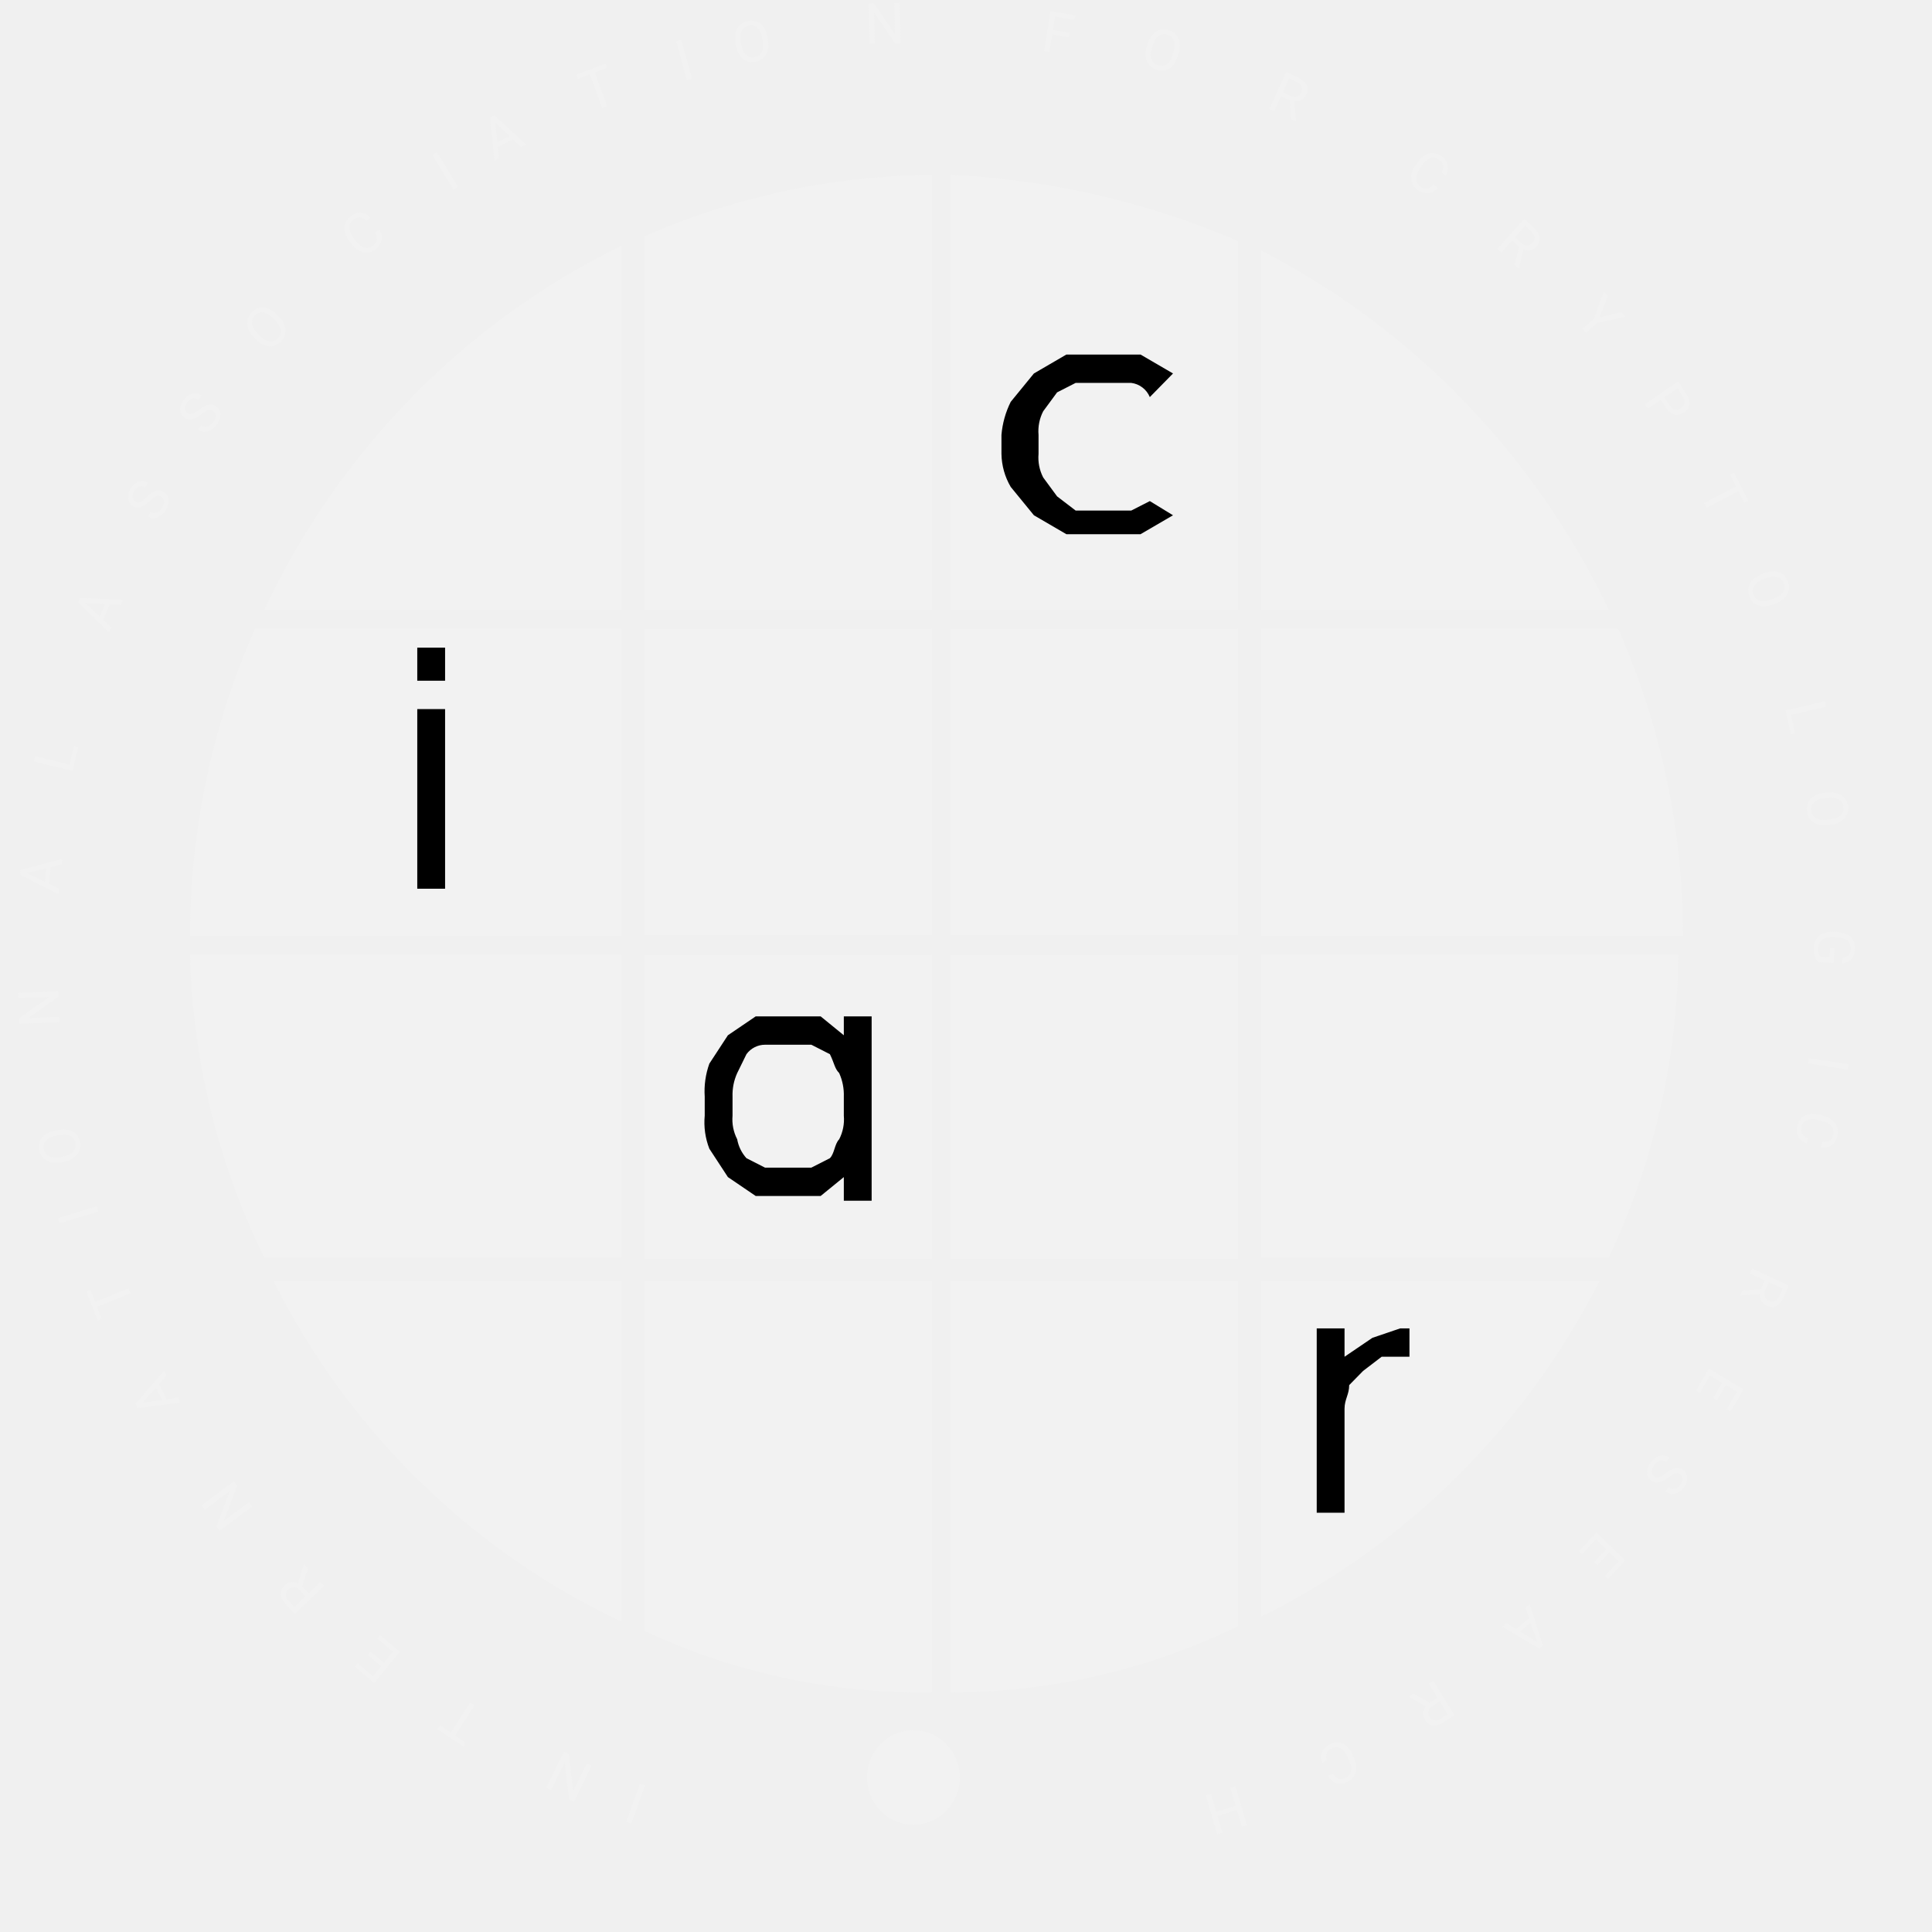
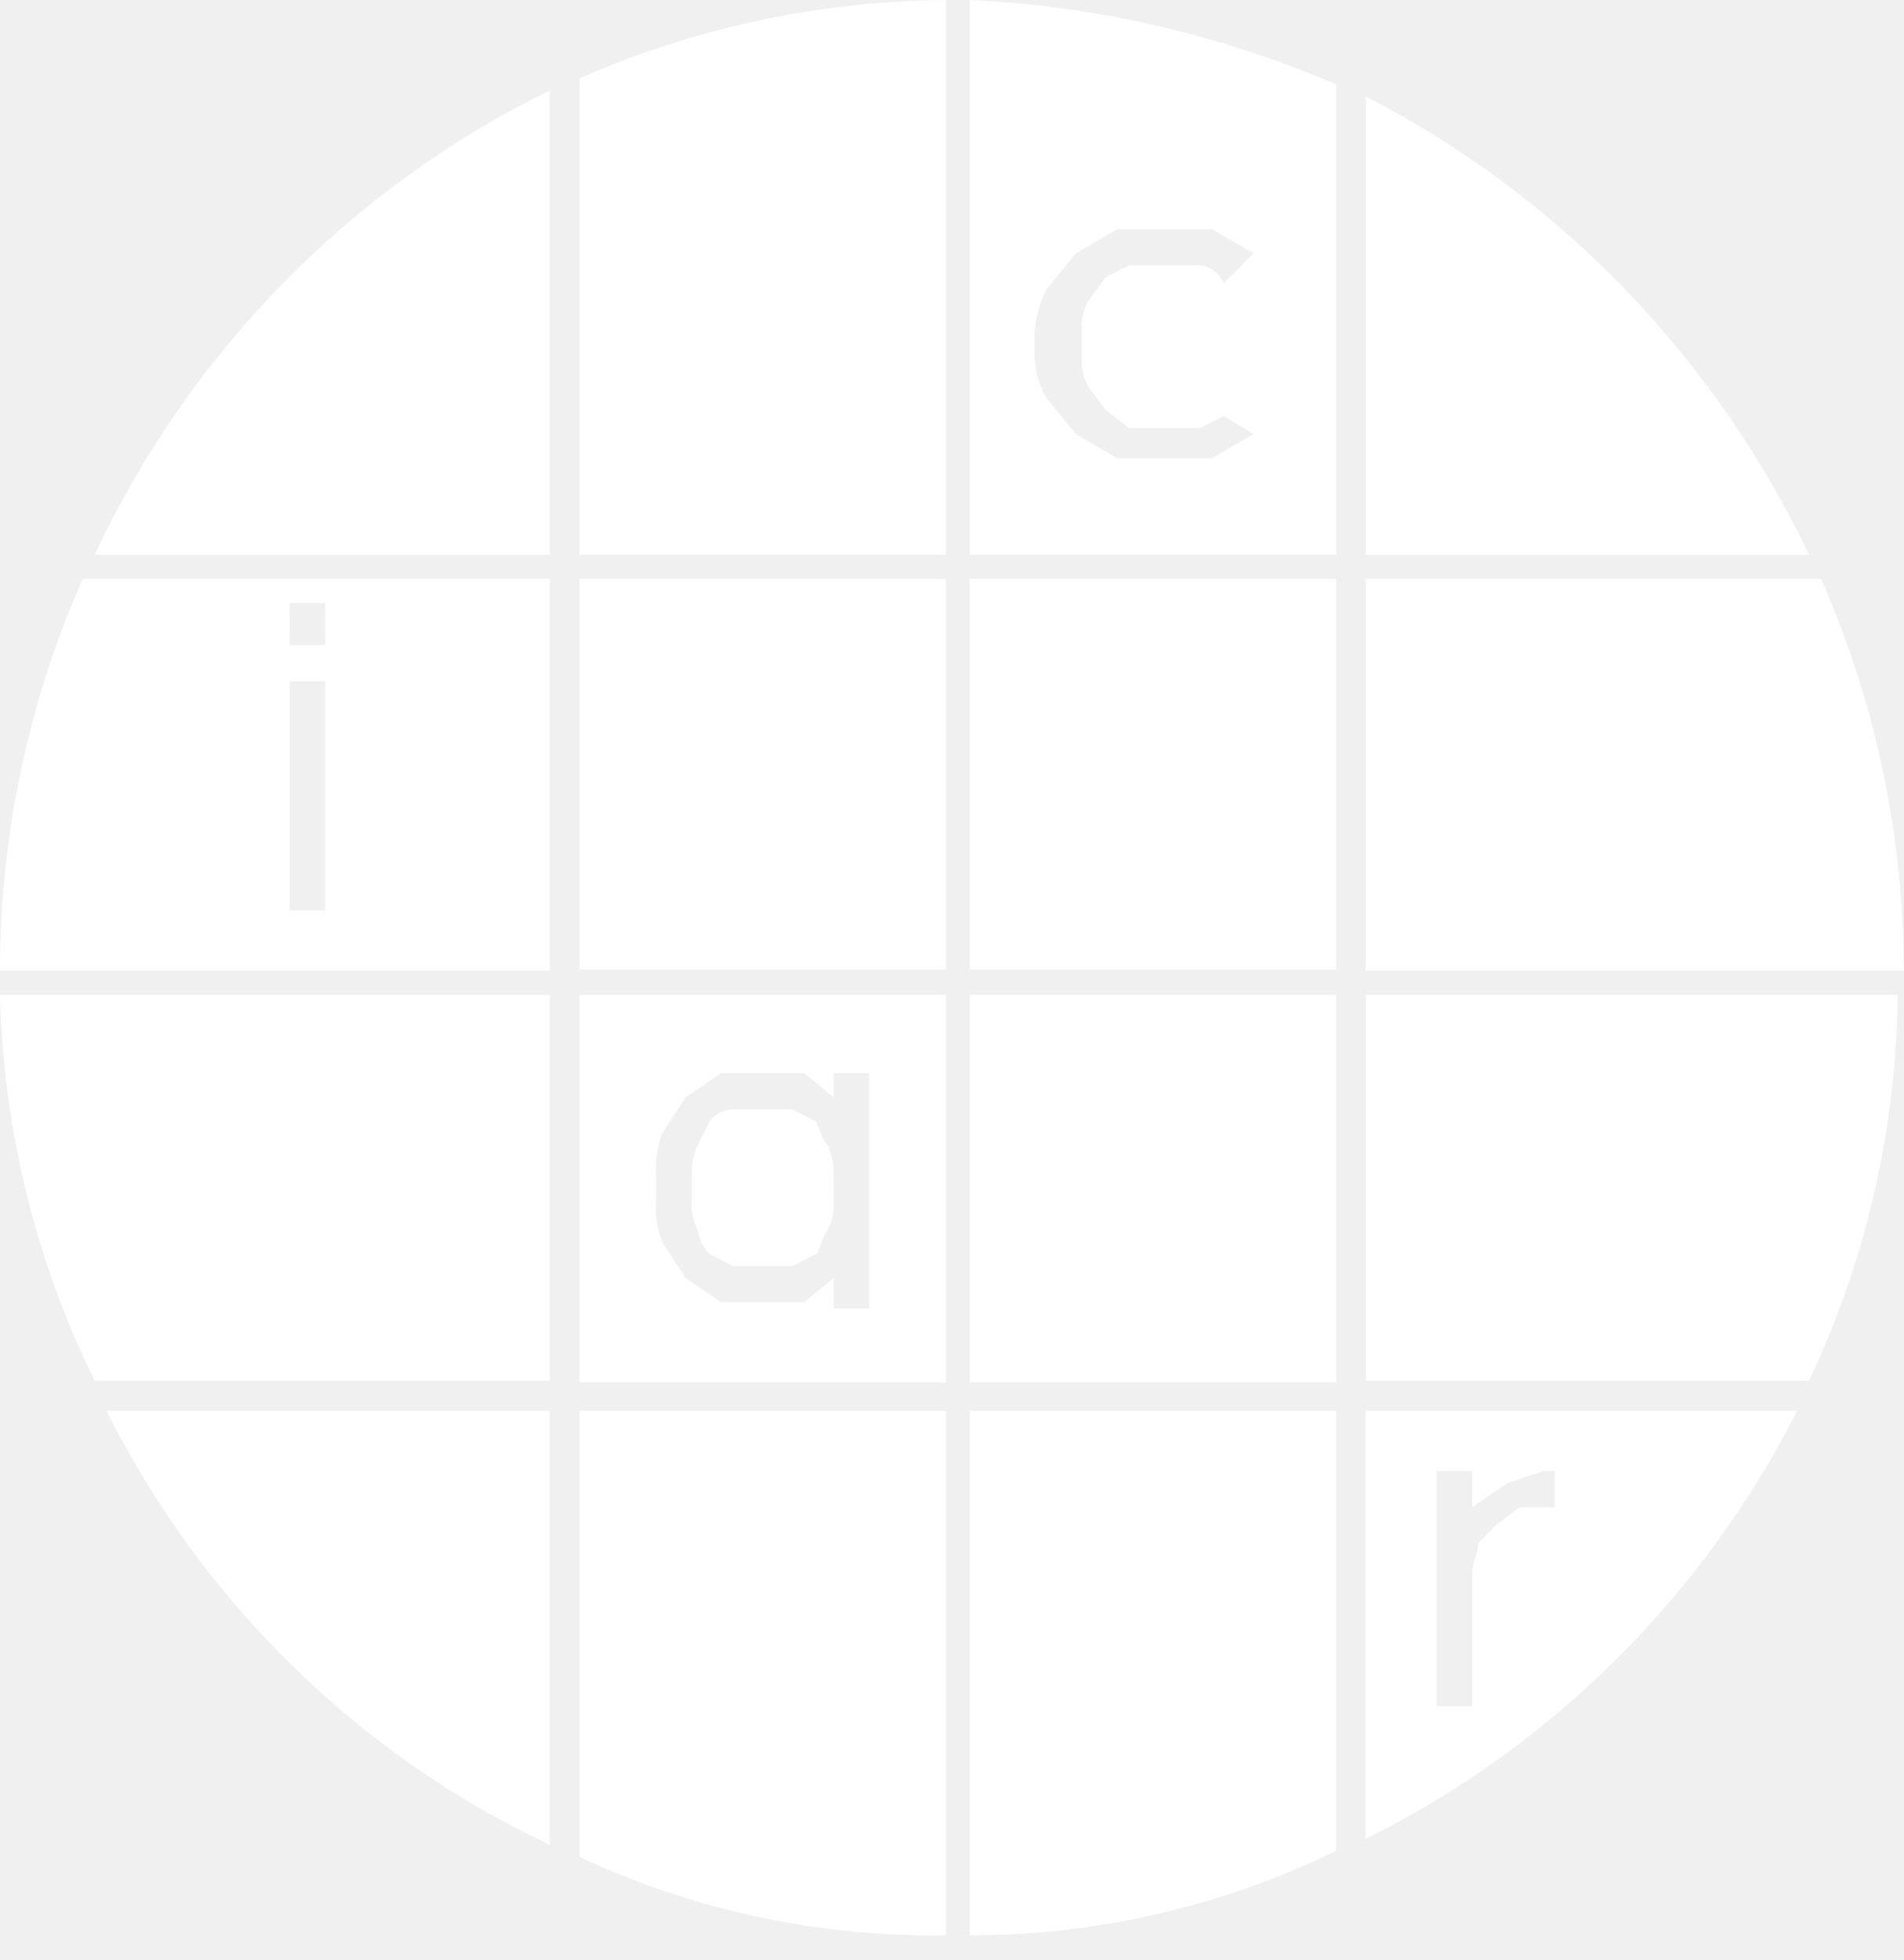
- <svg xmlns="http://www.w3.org/2000/svg" width="88" height="88" viewBox="0 0 88 88" fill="none">
-   <g clip-path="url(#clip0_3731_857)">
-     <path d="M29.15 81.249L29.377 81.334L28.753 83.061L28.526 82.976L29.15 81.249Z" fill="#F2F2F2" />
-     <path d="M25.69 79.782L25.907 79.893L26.107 81.584L26.731 80.314L26.948 80.424L26.138 82.073L25.921 81.962L25.722 80.264L25.095 81.541L24.881 81.431L25.69 79.782Z" fill="#F2F2F2" />
-     <path d="M20.037 78.594L20.528 78.923L21.415 77.546L21.615 77.68L20.728 79.057L21.217 79.385L21.109 79.552L19.929 78.762L20.037 78.594Z" fill="#F2F2F2" />
-     <path d="M16.876 75.222L17.484 75.738L17.896 75.233L17.19 74.634L17.315 74.48L18.206 75.236L17.044 76.661L16.163 75.914L16.289 75.759L16.985 76.35L17.359 75.891L16.751 75.376L16.876 75.222Z" fill="#F2F2F2" />
-     <path d="M13.76 72.257L14.055 72.575L14.592 72.057L14.758 72.236L13.43 73.517L13.014 73.069C12.873 72.916 12.799 72.766 12.791 72.619C12.783 72.471 12.844 72.334 12.974 72.209C13.056 72.129 13.15 72.082 13.254 72.069C13.357 72.055 13.462 72.074 13.567 72.126L13.837 71.264L13.848 71.254L14.025 71.445L13.76 72.257ZM13.911 72.713L13.657 72.439C13.575 72.35 13.487 72.302 13.394 72.293C13.3 72.284 13.216 72.315 13.14 72.388C13.058 72.467 13.018 72.553 13.021 72.645C13.023 72.737 13.068 72.83 13.154 72.925L13.408 73.198L13.911 72.713Z" fill="#F2F2F2" />
-     <path d="M10.658 67.472L10.8 67.67L10.2 69.27L11.339 68.424L11.481 68.623L10.003 69.721L9.861 69.522L10.465 67.916L9.321 68.766L9.18 68.569L10.658 67.472Z" fill="#F2F2F2" />
-     <path d="M7.241 63.049L7.597 63.736L8.102 63.662L8.217 63.886L6.265 64.135L6.167 63.946L7.469 62.441L7.584 62.663L7.241 63.049ZM7.386 63.766L7.097 63.208L6.481 63.898L7.386 63.766Z" fill="#F2F2F2" />
-     <path d="M4.12 58.747L4.333 59.297L5.852 58.684L5.939 58.909L4.421 59.522L4.634 60.071L4.449 60.146L3.935 58.822L4.12 58.747Z" fill="#F2F2F2" />
-     <path d="M4.412 54.948L4.48 55.18L2.722 55.714L2.654 55.482L4.412 54.948Z" fill="#F2F2F2" />
-     <path d="M2.643 51.465C2.819 51.431 2.979 51.431 3.123 51.466C3.265 51.5 3.381 51.566 3.47 51.661C3.56 51.758 3.618 51.878 3.644 52.024C3.671 52.166 3.659 52.299 3.61 52.422C3.56 52.546 3.476 52.65 3.358 52.736C3.24 52.821 3.095 52.881 2.925 52.915L2.795 52.94C2.622 52.973 2.463 52.972 2.319 52.937C2.175 52.902 2.058 52.836 1.967 52.739C1.876 52.642 1.817 52.522 1.791 52.38C1.764 52.235 1.776 52.101 1.826 51.978C1.875 51.854 1.961 51.749 2.083 51.664C2.204 51.58 2.353 51.52 2.529 51.487L2.643 51.465ZM2.57 51.724C2.356 51.765 2.2 51.839 2.101 51.947C2.002 52.055 1.967 52.186 1.995 52.341C2.023 52.492 2.102 52.599 2.233 52.664C2.363 52.729 2.53 52.743 2.733 52.706L2.866 52.681C3.073 52.642 3.228 52.567 3.332 52.457C3.434 52.347 3.471 52.215 3.442 52.062C3.414 51.908 3.337 51.8 3.21 51.737C3.082 51.674 2.913 51.661 2.704 51.699L2.57 51.724Z" fill="#F2F2F2" />
-     <path d="M2.653 45.148L2.662 45.391L1.283 46.374L2.698 46.316L2.708 46.56L0.871 46.635L0.862 46.391L2.247 45.406L0.825 45.464L0.816 45.223L2.653 45.148Z" fill="#F2F2F2" />
-     <path d="M2.312 39.495L2.233 40.26L2.692 40.483L2.666 40.732L0.912 39.838L0.933 39.627L2.832 39.124L2.807 39.371L2.312 39.495ZM2.042 40.166L2.106 39.545L1.22 39.765L2.042 40.166Z" fill="#F2F2F2" />
-     <path d="M3.175 34.83L3.372 33.984L3.564 34.031L3.312 35.113L1.532 34.682L1.587 34.446L3.175 34.83Z" fill="#F2F2F2" />
-     <path d="M4.995 27.524L4.698 28.234L5.071 28.584L4.974 28.815L3.561 27.435L3.642 27.24L5.598 27.324L5.502 27.553L4.995 27.524ZM4.543 28.087L4.784 27.511L3.876 27.457L4.543 28.087Z" fill="#F2F2F2" />
-     <path d="M6.819 22.82C6.665 22.969 6.528 23.063 6.407 23.101C6.286 23.138 6.17 23.124 6.061 23.059C5.937 22.986 5.863 22.875 5.84 22.728C5.816 22.579 5.849 22.425 5.94 22.265C6.002 22.156 6.079 22.072 6.169 22.011C6.259 21.95 6.355 21.918 6.455 21.915C6.555 21.912 6.649 21.936 6.736 21.987L6.616 22.198C6.521 22.141 6.429 22.128 6.34 22.157C6.251 22.185 6.174 22.255 6.111 22.366C6.052 22.47 6.029 22.564 6.041 22.649C6.053 22.733 6.099 22.798 6.178 22.846C6.243 22.884 6.312 22.889 6.388 22.86C6.464 22.831 6.557 22.762 6.669 22.652C6.781 22.541 6.88 22.462 6.967 22.415C7.054 22.366 7.137 22.341 7.216 22.34C7.296 22.339 7.376 22.362 7.456 22.41C7.583 22.485 7.657 22.596 7.677 22.742C7.696 22.887 7.657 23.044 7.562 23.212C7.499 23.321 7.421 23.41 7.326 23.481C7.23 23.55 7.132 23.59 7.03 23.599C6.929 23.607 6.833 23.584 6.742 23.53L6.862 23.319C6.957 23.376 7.052 23.385 7.148 23.347C7.243 23.308 7.324 23.23 7.392 23.111C7.455 23.001 7.481 22.903 7.47 22.818C7.459 22.732 7.415 22.667 7.338 22.621C7.261 22.576 7.186 22.568 7.113 22.597C7.04 22.627 6.941 22.701 6.819 22.82Z" fill="#F2F2F2" />
-     <path d="M9.179 18.864C9.009 18.996 8.861 19.074 8.736 19.099C8.611 19.122 8.497 19.095 8.395 19.018C8.28 18.93 8.219 18.812 8.212 18.662C8.204 18.511 8.255 18.36 8.364 18.211C8.438 18.109 8.524 18.033 8.621 17.983C8.718 17.932 8.817 17.91 8.917 17.919C9.017 17.926 9.108 17.961 9.189 18.022L9.046 18.219C8.957 18.152 8.867 18.128 8.775 18.147C8.683 18.166 8.599 18.227 8.523 18.331C8.452 18.427 8.419 18.519 8.421 18.605C8.424 18.691 8.462 18.761 8.537 18.818C8.596 18.863 8.665 18.876 8.744 18.856C8.823 18.835 8.924 18.777 9.048 18.679C9.172 18.582 9.28 18.514 9.372 18.476C9.464 18.437 9.55 18.421 9.629 18.43C9.709 18.437 9.786 18.469 9.86 18.526C9.979 18.616 10.04 18.735 10.043 18.883C10.046 19.03 9.99 19.183 9.876 19.34C9.802 19.442 9.713 19.523 9.611 19.582C9.507 19.641 9.405 19.669 9.302 19.667C9.201 19.663 9.107 19.63 9.022 19.565L9.166 19.368C9.254 19.435 9.348 19.455 9.448 19.428C9.547 19.401 9.637 19.331 9.718 19.22C9.793 19.117 9.83 19.022 9.829 18.935C9.827 18.849 9.791 18.778 9.719 18.724C9.647 18.67 9.573 18.653 9.497 18.675C9.421 18.696 9.314 18.759 9.179 18.864Z" fill="#F2F2F2" />
-     <path d="M12.683 14.397C12.811 14.524 12.902 14.656 12.956 14.795C13.009 14.933 13.022 15.067 12.996 15.197C12.969 15.327 12.905 15.446 12.803 15.553C12.703 15.658 12.589 15.725 12.462 15.757C12.334 15.787 12.202 15.779 12.066 15.732C11.93 15.683 11.799 15.598 11.675 15.478L11.581 15.384C11.456 15.26 11.366 15.128 11.312 14.988C11.259 14.848 11.245 14.713 11.271 14.582C11.298 14.449 11.361 14.33 11.461 14.226C11.562 14.119 11.677 14.051 11.805 14.02C11.933 13.988 12.066 13.998 12.204 14.05C12.341 14.101 12.474 14.189 12.601 14.315L12.683 14.397ZM12.433 14.488C12.278 14.334 12.129 14.248 11.986 14.23C11.843 14.211 11.717 14.258 11.609 14.372C11.503 14.483 11.461 14.612 11.483 14.758C11.505 14.903 11.589 15.049 11.734 15.197L11.83 15.292C11.98 15.44 12.128 15.525 12.275 15.547C12.422 15.567 12.549 15.521 12.657 15.408C12.765 15.295 12.808 15.167 12.787 15.025C12.764 14.883 12.679 14.735 12.53 14.584L12.433 14.488Z" fill="#F2F2F2" />
-     <path d="M17.278 10.446C17.377 10.615 17.411 10.778 17.38 10.938C17.349 11.095 17.255 11.236 17.098 11.36C16.928 11.494 16.744 11.539 16.548 11.497C16.352 11.453 16.175 11.328 16.018 11.12L15.912 10.98C15.809 10.844 15.742 10.706 15.711 10.565C15.681 10.424 15.69 10.292 15.736 10.168C15.781 10.043 15.862 9.936 15.977 9.845C16.131 9.724 16.286 9.671 16.444 9.685C16.602 9.699 16.747 9.777 16.878 9.918L16.687 10.068C16.582 9.965 16.482 9.909 16.387 9.9C16.293 9.891 16.197 9.925 16.098 10.003C15.976 10.099 15.915 10.22 15.915 10.365C15.915 10.51 15.979 10.666 16.106 10.835L16.213 10.976C16.334 11.135 16.462 11.235 16.598 11.277C16.734 11.32 16.861 11.295 16.979 11.202C17.084 11.119 17.147 11.031 17.166 10.939C17.186 10.846 17.16 10.731 17.087 10.596L17.278 10.446Z" fill="#F2F2F2" />
-     <path d="M20.862 8.504L20.657 8.634L19.697 7.064L19.902 6.934L20.862 8.504Z" fill="#F2F2F2" />
-     <path d="M23.363 6.344L22.679 6.695L22.737 7.204L22.515 7.318L22.326 5.35L22.515 5.253L23.953 6.58L23.732 6.694L23.363 6.344ZM22.655 6.483L23.211 6.198L22.553 5.57L22.655 6.483Z" fill="#F2F2F2" />
-     <path d="M27.642 3.089L27.09 3.299L27.654 4.836L27.429 4.922L26.865 3.385L26.315 3.595L26.246 3.407L27.573 2.901L27.642 3.089Z" fill="#F2F2F2" />
-     <path d="M31.517 3.584L31.285 3.65L30.799 1.878L31.032 1.812L31.517 3.584Z" fill="#F2F2F2" />
-     <path d="M34.979 1.816C35.008 1.993 35.004 2.154 34.967 2.297C34.929 2.439 34.861 2.554 34.763 2.643C34.665 2.732 34.544 2.788 34.398 2.814C34.255 2.838 34.123 2.825 34.001 2.774C33.879 2.723 33.777 2.638 33.694 2.519C33.612 2.399 33.556 2.254 33.526 2.083L33.504 1.952C33.475 1.778 33.48 1.619 33.518 1.475C33.557 1.331 33.625 1.214 33.724 1.125C33.823 1.034 33.944 0.977 34.086 0.952C34.231 0.927 34.365 0.94 34.487 0.992C34.609 1.042 34.712 1.129 34.794 1.253C34.875 1.375 34.931 1.525 34.96 1.701L34.979 1.816ZM34.722 1.74C34.687 1.525 34.616 1.368 34.511 1.268C34.406 1.168 34.275 1.131 34.12 1.157C33.969 1.183 33.86 1.262 33.792 1.392C33.725 1.521 33.707 1.688 33.739 1.893L33.761 2.026C33.795 2.234 33.866 2.391 33.973 2.495C34.08 2.599 34.211 2.637 34.364 2.611C34.518 2.584 34.628 2.508 34.694 2.381C34.76 2.253 34.777 2.085 34.744 1.874L34.722 1.74Z" fill="#F2F2F2" />
-     <path d="M41.011 1.969L40.768 1.974L39.816 0.576L39.843 1.992L39.6 1.996L39.565 0.16L39.809 0.155L40.763 1.559L40.736 0.137L40.977 0.132L41.011 1.969Z" fill="#F2F2F2" />
-     <path d="M48.686 1.694L47.926 1.566L47.796 2.366L47.557 2.326L47.851 0.513L48.973 0.702L48.941 0.899L48.058 0.75L47.957 1.37L48.717 1.498L48.686 1.694Z" fill="#F2F2F2" />
-     <path d="M53.647 2.552C53.595 2.725 53.521 2.866 53.425 2.977C53.329 3.087 53.217 3.16 53.091 3.194C52.965 3.229 52.831 3.224 52.69 3.18C52.551 3.137 52.439 3.065 52.353 2.964C52.266 2.862 52.212 2.739 52.191 2.595C52.17 2.45 52.184 2.295 52.232 2.128L52.27 2.001C52.321 1.832 52.395 1.692 52.492 1.581C52.59 1.469 52.702 1.396 52.83 1.361C52.958 1.325 53.091 1.328 53.229 1.372C53.37 1.415 53.483 1.488 53.569 1.59C53.657 1.691 53.71 1.816 53.729 1.963C53.748 2.11 53.732 2.27 53.68 2.441L53.647 2.552ZM53.451 2.367C53.514 2.158 53.52 1.985 53.47 1.848C53.42 1.71 53.32 1.618 53.169 1.571C53.023 1.525 52.891 1.545 52.773 1.631C52.657 1.716 52.567 1.858 52.505 2.055L52.467 2.184C52.406 2.387 52.401 2.559 52.45 2.701C52.501 2.843 52.6 2.937 52.749 2.983C52.898 3.03 53.03 3.011 53.145 2.928C53.259 2.844 53.348 2.701 53.412 2.498L53.451 2.367Z" fill="#F2F2F2" />
-     <path d="M58.742 4.568L58.35 4.384L58.043 5.062L57.822 4.958L58.581 3.281L59.133 3.541C59.321 3.629 59.445 3.74 59.507 3.873C59.57 4.007 59.564 4.156 59.489 4.32C59.442 4.425 59.373 4.502 59.281 4.553C59.19 4.605 59.086 4.626 58.969 4.618L59.038 5.514L59.032 5.527L58.796 5.417L58.742 4.568ZM58.432 4.203L58.77 4.362C58.879 4.413 58.978 4.425 59.068 4.399C59.158 4.372 59.225 4.312 59.268 4.216C59.315 4.113 59.32 4.019 59.284 3.934C59.248 3.85 59.172 3.781 59.056 3.725L58.72 3.567L58.432 4.203Z" fill="#F2F2F2" />
-     <path d="M65.488 8.556C65.36 8.704 65.217 8.786 65.059 8.803C64.902 8.821 64.742 8.772 64.578 8.656C64.402 8.531 64.303 8.366 64.284 8.162C64.265 7.958 64.329 7.749 64.476 7.534L64.576 7.388C64.671 7.247 64.781 7.141 64.903 7.069C65.026 6.997 65.152 6.965 65.282 6.973C65.412 6.98 65.538 7.026 65.658 7.111C65.817 7.224 65.913 7.359 65.948 7.517C65.983 7.675 65.954 7.839 65.861 8.009L65.663 7.868C65.728 7.735 65.75 7.621 65.73 7.526C65.71 7.432 65.648 7.348 65.546 7.276C65.419 7.186 65.288 7.163 65.152 7.207C65.016 7.25 64.889 7.359 64.77 7.534L64.67 7.68C64.558 7.845 64.503 8 64.504 8.145C64.506 8.29 64.568 8.406 64.69 8.493C64.799 8.57 64.9 8.605 64.993 8.596C65.086 8.587 65.185 8.527 65.29 8.416L65.488 8.556Z" fill="#F2F2F2" />
-     <path d="M69.191 11.245L68.874 10.953L68.381 11.508L68.202 11.342L69.422 9.97L69.869 10.383C70.021 10.523 70.106 10.666 70.125 10.812C70.145 10.958 70.095 11.099 69.975 11.233C69.899 11.319 69.81 11.372 69.708 11.393C69.606 11.415 69.501 11.404 69.392 11.361L69.191 12.236L69.181 12.248L68.99 12.071L69.191 11.245ZM69.006 10.805L69.279 11.057C69.368 11.139 69.458 11.18 69.552 11.182C69.645 11.184 69.727 11.146 69.796 11.068C69.872 10.983 69.905 10.895 69.895 10.803C69.886 10.713 69.835 10.623 69.741 10.536L69.469 10.284L69.006 10.805Z" fill="#F2F2F2" />
-     <path d="M72.852 14.46L73.854 14.215L74.032 14.425L72.758 14.704L72.245 15.158L72.088 14.973L72.602 14.52L73.055 13.275L73.235 13.486L72.852 14.46Z" fill="#F2F2F2" />
-     <path d="M75.647 18.208L75.054 18.616L74.921 18.414L76.434 17.373L76.808 17.938C76.919 18.105 76.963 18.266 76.942 18.419C76.92 18.572 76.84 18.697 76.701 18.793C76.553 18.894 76.409 18.925 76.268 18.886C76.128 18.848 76 18.742 75.886 18.569L75.647 18.208ZM75.81 18.096L76.05 18.459C76.122 18.567 76.201 18.633 76.289 18.656C76.378 18.679 76.47 18.657 76.565 18.592C76.655 18.53 76.708 18.452 76.724 18.357C76.74 18.262 76.716 18.164 76.651 18.062L76.404 17.688L75.81 18.096Z" fill="#F2F2F2" />
-     <path d="M79.451 22.896L79.184 22.368L77.733 23.133L77.623 22.918L79.075 22.153L78.808 21.626L78.985 21.533L79.628 22.802L79.451 22.896Z" fill="#F2F2F2" />
-     <path d="M80.756 27.535C80.588 27.598 80.43 27.625 80.284 27.615C80.138 27.605 80.013 27.56 79.909 27.481C79.805 27.401 79.728 27.292 79.678 27.152C79.629 27.016 79.619 26.883 79.647 26.753C79.676 26.623 79.741 26.506 79.843 26.401C79.946 26.297 80.078 26.213 80.24 26.151L80.364 26.105C80.529 26.042 80.685 26.017 80.833 26.027C80.981 26.037 81.107 26.082 81.212 26.162C81.318 26.243 81.395 26.351 81.445 26.487C81.495 26.626 81.505 26.76 81.476 26.89C81.448 27.021 81.381 27.139 81.275 27.243C81.169 27.348 81.033 27.431 80.865 27.494L80.756 27.535ZM80.786 27.267C80.99 27.19 81.131 27.09 81.21 26.967C81.29 26.844 81.303 26.708 81.25 26.56C81.198 26.416 81.102 26.323 80.963 26.281C80.824 26.24 80.658 26.254 80.463 26.325L80.337 26.372C80.139 26.446 79.998 26.546 79.915 26.672C79.833 26.798 79.818 26.934 79.871 27.08C79.924 27.227 80.018 27.321 80.153 27.362C80.29 27.403 80.458 27.387 80.658 27.314L80.786 27.267Z" fill="#F2F2F2" />
-     <path d="M81.577 32.557L81.766 33.407L81.573 33.452L81.331 32.364L83.12 31.95L83.173 32.188L81.577 32.557Z" fill="#F2F2F2" />
-     <path d="M83.25 37.579C83.071 37.597 82.911 37.583 82.772 37.537C82.632 37.49 82.522 37.415 82.441 37.312C82.36 37.209 82.312 37.084 82.297 36.937C82.283 36.792 82.305 36.661 82.364 36.543C82.424 36.424 82.517 36.327 82.641 36.252C82.766 36.177 82.915 36.13 83.087 36.11L83.219 36.096C83.394 36.078 83.553 36.093 83.694 36.14C83.834 36.187 83.946 36.263 84.028 36.367C84.111 36.471 84.16 36.596 84.174 36.739C84.189 36.886 84.166 37.019 84.106 37.137C84.047 37.257 83.953 37.353 83.824 37.428C83.697 37.502 83.543 37.548 83.365 37.567L83.25 37.579ZM83.344 37.327C83.561 37.304 83.722 37.243 83.829 37.144C83.937 37.045 83.983 36.917 83.967 36.761C83.952 36.609 83.882 36.495 83.757 36.419C83.633 36.344 83.468 36.316 83.262 36.334L83.127 36.348C82.917 36.37 82.756 36.431 82.645 36.531C82.534 36.633 82.486 36.761 82.502 36.915C82.517 37.071 82.586 37.186 82.707 37.259C82.829 37.333 82.996 37.36 83.208 37.341L83.344 37.327Z" fill="#F2F2F2" />
-     <path d="M82.846 43.826C82.76 43.76 82.697 43.669 82.658 43.556C82.619 43.443 82.603 43.312 82.61 43.164C82.617 43.015 82.658 42.884 82.733 42.771C82.809 42.658 82.913 42.573 83.046 42.516C83.178 42.459 83.329 42.434 83.5 42.44L83.66 42.448C83.936 42.461 84.148 42.536 84.294 42.672C84.44 42.809 84.507 42.994 84.497 43.227C84.488 43.419 84.431 43.571 84.328 43.683C84.225 43.795 84.083 43.859 83.902 43.877L83.913 43.635C84.158 43.601 84.286 43.462 84.297 43.219C84.305 43.057 84.254 42.931 84.143 42.841C84.034 42.753 83.871 42.703 83.655 42.692L83.505 42.684C83.299 42.675 83.133 42.714 83.007 42.802C82.882 42.89 82.815 43.015 82.808 43.175C82.804 43.266 82.81 43.346 82.827 43.415C82.844 43.484 82.876 43.542 82.921 43.589L83.334 43.608L83.353 43.184L83.55 43.193L83.519 43.858L82.846 43.826Z" fill="#F2F2F2" />
-     <path d="M82.345 48.435L82.38 48.196L84.197 48.472L84.161 48.712L82.345 48.435Z" fill="#F2F2F2" />
-     <path d="M82.297 52.087C82.114 52.018 81.985 51.911 81.911 51.767C81.838 51.624 81.825 51.456 81.873 51.261C81.924 51.05 82.041 50.9 82.223 50.811C82.405 50.723 82.622 50.711 82.875 50.775L83.046 50.819C83.211 50.861 83.35 50.927 83.461 51.018C83.572 51.109 83.647 51.218 83.688 51.344C83.729 51.47 83.732 51.604 83.697 51.747C83.651 51.937 83.56 52.075 83.427 52.163C83.293 52.25 83.131 52.28 82.94 52.251L82.998 52.014C83.145 52.03 83.258 52.012 83.338 51.959C83.419 51.908 83.474 51.821 83.504 51.698C83.54 51.548 83.514 51.415 83.424 51.301C83.334 51.188 83.187 51.106 82.982 51.054L82.81 51.01C82.616 50.961 82.453 50.962 82.319 51.014C82.185 51.066 82.1 51.165 82.065 51.31C82.033 51.441 82.038 51.548 82.079 51.633C82.122 51.718 82.213 51.791 82.355 51.851L82.297 52.087Z" fill="#F2F2F2" />
-     <path d="M80.211 58.715L80.385 58.32L79.709 58.01L79.807 57.788L81.477 58.553L81.232 59.109C81.148 59.299 81.042 59.424 80.911 59.487C80.78 59.55 80.633 59.544 80.47 59.469C80.366 59.421 80.287 59.351 80.235 59.259C80.183 59.167 80.16 59.062 80.166 58.944L79.283 59.014L79.269 59.008L79.374 58.77L80.211 58.715ZM80.565 58.402L80.415 58.743C80.366 58.853 80.356 58.953 80.384 59.044C80.412 59.135 80.473 59.203 80.568 59.246C80.671 59.294 80.764 59.299 80.846 59.261C80.929 59.225 80.996 59.149 81.048 59.032L81.198 58.693L80.565 58.402Z" fill="#F2F2F2" />
-     <path d="M78.043 63.673L78.444 62.985L77.886 62.648L77.422 63.447L77.252 63.345L77.839 62.336L79.41 63.286L78.83 64.284L78.66 64.181L79.118 63.392L78.613 63.087L78.213 63.775L78.043 63.673Z" fill="#F2F2F2" />
-     <path d="M75.882 67.097C76.053 66.967 76.201 66.89 76.327 66.867C76.452 66.845 76.566 66.873 76.667 66.951C76.781 67.04 76.841 67.159 76.847 67.309C76.853 67.461 76.8 67.611 76.69 67.759C76.614 67.86 76.528 67.935 76.431 67.984C76.333 68.034 76.234 68.054 76.134 68.045C76.034 68.036 75.943 68.001 75.862 67.939L76.008 67.743C76.096 67.811 76.186 67.836 76.278 67.818C76.371 67.801 76.455 67.74 76.532 67.637C76.603 67.541 76.638 67.45 76.636 67.364C76.635 67.278 76.597 67.207 76.523 67.15C76.464 67.104 76.395 67.091 76.316 67.109C76.237 67.129 76.136 67.187 76.011 67.283C75.886 67.38 75.777 67.446 75.684 67.483C75.592 67.521 75.506 67.536 75.427 67.527C75.347 67.518 75.271 67.485 75.197 67.428C75.079 67.337 75.019 67.217 75.017 67.069C75.016 66.921 75.074 66.77 75.19 66.614C75.265 66.513 75.354 66.433 75.457 66.375C75.561 66.317 75.664 66.29 75.766 66.293C75.868 66.297 75.961 66.332 76.046 66.398L75.9 66.593C75.812 66.525 75.719 66.504 75.619 66.53C75.519 66.557 75.428 66.625 75.346 66.735C75.27 66.838 75.232 66.932 75.233 67.019C75.233 67.105 75.269 67.176 75.34 67.231C75.411 67.286 75.485 67.303 75.561 67.283C75.638 67.263 75.745 67.201 75.882 67.097Z" fill="#F2F2F2" />
-     <path d="M72.614 71.149L73.157 70.571L72.693 70.117L72.062 70.789L71.92 70.651L72.717 69.803L74.028 71.083L73.239 71.922L73.097 71.783L73.72 71.121L73.299 70.709L72.755 71.287L72.614 71.149Z" fill="#F2F2F2" />
-     <path d="M69.053 74.2L69.648 73.709L69.484 73.222L69.677 73.063L70.278 74.954L70.114 75.089L68.426 74.093L68.619 73.935L69.053 74.2ZM69.716 73.913L69.233 74.311L70.01 74.787L69.716 73.913Z" fill="#F2F2F2" />
-     <path d="M65.107 77.557L65.471 77.325L65.083 76.69L65.289 76.559L66.249 78.129L65.735 78.456C65.56 78.567 65.401 78.612 65.258 78.591C65.114 78.571 64.995 78.484 64.901 78.33C64.841 78.232 64.816 78.13 64.824 78.024C64.831 77.919 64.871 77.818 64.942 77.723L64.169 77.289L64.162 77.276L64.381 77.136L65.107 77.557ZM65.575 77.494L65.26 77.694C65.159 77.759 65.094 77.837 65.067 77.928C65.039 78.019 65.052 78.11 65.107 78.199C65.166 78.296 65.24 78.352 65.33 78.367C65.418 78.383 65.517 78.357 65.625 78.289L65.939 78.089L65.575 77.494Z" fill="#F2F2F2" />
-     <path d="M60.22 80.29C60.161 80.103 60.164 79.935 60.23 79.787C60.296 79.64 60.419 79.525 60.601 79.439C60.797 79.347 60.987 79.344 61.169 79.43C61.352 79.517 61.496 79.679 61.603 79.917L61.676 80.078C61.746 80.233 61.781 80.383 61.779 80.527C61.777 80.671 61.739 80.798 61.666 80.909C61.593 81.02 61.49 81.106 61.357 81.169C61.181 81.252 61.017 81.269 60.865 81.219C60.714 81.17 60.59 81.062 60.493 80.894L60.713 80.791C60.793 80.915 60.878 80.993 60.969 81.022C61.059 81.053 61.161 81.041 61.275 80.987C61.415 80.922 61.502 80.818 61.535 80.676C61.567 80.535 61.54 80.368 61.453 80.175L61.38 80.013C61.298 79.832 61.195 79.705 61.071 79.633C60.947 79.561 60.818 79.556 60.682 79.62C60.56 79.677 60.479 79.749 60.44 79.834C60.399 79.921 60.4 80.038 60.441 80.186L60.22 80.29Z" fill="#F2F2F2" />
-     <path d="M54.922 81.783L55.155 81.711L55.396 82.526L56.281 82.253L56.04 81.439L56.272 81.368L56.793 83.129L56.562 83.2L56.338 82.443L55.453 82.716L55.677 83.473L55.444 83.544L54.922 81.783Z" fill="#F2F2F2" />
-     <path d="M56.386 43.495H43.292V57.34H56.386V43.495Z" fill="#F2F2F2" />
-     <path d="M42.447 43.495H29.354V57.34H42.447V43.495Z" fill="#F2F2F2" />
-     <path d="M42.447 28.638H29.354V42.591H42.447V28.638Z" fill="#F2F2F2" />
-     <path d="M56.386 28.638H43.292V42.591H56.386V28.638Z" fill="#F2F2F2" />
-     <path d="M57.441 27.776H73.28C69.899 20.701 64.335 14.952 57.441 11.411V27.776Z" fill="#F2F2F2" />
-     <path d="M57.441 42.634H76.659C76.658 37.807 75.65 33.036 73.702 28.638H57.441V42.634Z" fill="#F2F2F2" />
-     <path d="M28.298 57.276V43.495H8.658C8.775 48.286 9.929 52.992 12.037 57.276H28.298Z" fill="#F2F2F2" />
-     <path d="M28.298 28.638H11.615C9.667 33.036 8.659 37.807 8.658 42.634H28.298V28.638Z" fill="#F2F2F2" />
-     <path d="M28.298 27.776V11.196C21.184 14.673 15.447 20.522 12.037 27.776H28.298Z" fill="#F2F2F2" />
-     <path d="M28.298 58.352H12.46C15.886 65.184 21.464 70.644 28.298 73.856V58.352Z" fill="#F2F2F2" />
-     <path d="M42.447 7.967C37.944 8.001 33.492 8.953 29.354 10.766V27.776H42.447V7.967Z" fill="#F2F2F2" />
-     <path d="M76.448 43.495H57.441V57.276H73.28C75.315 52.975 76.397 48.27 76.448 43.495V43.495Z" fill="#F2F2F2" />
-     <path d="M57.441 58.352V73.64C64.058 70.367 69.464 65.006 72.857 58.352H57.441Z" fill="#F2F2F2" />
-     <path d="M43.292 7.967V27.776H56.386V10.981C52.23 9.197 47.797 8.176 43.292 7.967V7.967Z" fill="#F2F2F2" />
-     <path d="M42.447 77.085V58.352H29.354V74.286C33.461 76.199 37.933 77.155 42.447 77.085Z" fill="#F2F2F2" />
-     <path d="M56.386 58.352H43.292V77.086C47.822 77.088 52.296 76.058 56.386 74.071V58.352Z" fill="#F2F2F2" />
-     <path d="M20.273 31.006H19.006V29.499H20.273V31.006ZM20.273 40.48H19.006V32.298H20.273V40.48Z" fill="black" />
-     <path d="M53.429 23.47L51.95 24.332H48.572L47.093 23.47L46.037 22.178C45.769 21.723 45.623 21.203 45.615 20.671V19.81C45.659 19.284 45.803 18.773 46.037 18.303L47.093 17.011L48.572 16.149H51.95L53.429 17.011L52.373 18.087C52.3 17.913 52.184 17.762 52.035 17.649C51.887 17.535 51.712 17.464 51.528 17.441H48.994L48.149 17.872L47.516 18.733C47.345 19.064 47.272 19.438 47.304 19.81V20.671C47.272 21.043 47.345 21.417 47.516 21.748L48.149 22.609L48.994 23.255H51.528L52.373 22.824L53.429 23.47Z" fill="black" />
-     <path d="M39.702 54.691H38.435V53.615L37.379 54.476H34.422L33.155 53.615L32.31 52.323C32.123 51.845 32.051 51.328 32.099 50.816V49.954C32.065 49.443 32.137 48.929 32.31 48.447L33.155 47.155L34.422 46.294H37.379L38.435 47.155V46.294H39.702V54.691ZM38.435 50.816V49.954C38.448 49.584 38.376 49.215 38.224 48.878C38.012 48.663 38.012 48.447 37.801 48.017L36.956 47.586H34.845C34.681 47.586 34.519 47.625 34.373 47.7C34.226 47.774 34.098 47.883 34 48.017L33.578 48.878C33.425 49.215 33.353 49.584 33.366 49.954V50.816C33.334 51.188 33.407 51.562 33.578 51.892C33.635 52.215 33.782 52.513 34 52.754L34.845 53.184H36.956L37.801 52.754C38.012 52.538 38.012 52.108 38.224 51.892C38.394 51.562 38.468 51.188 38.435 50.816V50.816Z" fill="black" />
-     <path d="M64.199 61.798H62.932L62.087 62.444L61.454 63.09C61.454 63.52 61.242 63.736 61.242 64.166V68.903H59.975V60.506H61.242V61.798L62.51 60.937L63.777 60.506H64.199V61.798Z" fill="black" />
-     <path d="M41.603 83.114C42.769 83.114 43.715 82.15 43.715 80.961C43.715 79.772 42.769 78.808 41.603 78.808C40.437 78.808 39.491 79.772 39.491 80.961C39.491 82.15 40.437 83.114 41.603 83.114Z" fill="#F2F2F2" />
-   </g>
-   <defs>
-     <clipPath id="clip0_3731_857">
-       <rect width="87.851" height="87.851" fill="white" />
-     </clipPath>
-   </defs>
+ <svg xmlns="http://www.w3.org/2000/svg" width="68" height="70" viewBox="0 0 68 70" fill="none">
+   <path d="M47.727 35.528H34.634V49.373H47.727V35.528Z" fill="white" />
+   <path d="M33.789 20.671H20.696V34.624H33.789V20.671Z" fill="white" />
+   <path d="M47.727 20.671H34.634V34.624H47.727V20.671Z" fill="white" />
+   <path d="M48.783 19.809H64.621C61.24 12.734 55.676 6.985 48.783 3.444V19.809Z" fill="white" />
+   <path d="M48.783 34.667H68C67.999 29.84 66.992 25.07 65.044 20.671H48.783V34.667Z" fill="white" />
+   <path d="M19.64 49.309V35.528H0C0.116 40.32 1.27 45.026 3.379 49.309H19.64Z" fill="white" />
+   <path d="M19.64 19.809V3.23C12.526 6.706 6.789 12.556 3.379 19.809H19.64Z" fill="white" />
+   <path d="M19.64 50.386H3.801C7.228 57.217 12.806 62.677 19.64 65.889V50.386Z" fill="white" />
+   <path d="M33.789 0C29.285 0.034 24.834 0.986 20.696 2.799V19.81H33.789V0Z" fill="white" />
+   <path d="M67.789 35.528H48.783V49.309H64.621C66.657 45.008 67.738 40.303 67.789 35.528Z" fill="white" />
+   <path d="M33.789 69.119V50.386H20.696V66.32C24.802 68.232 29.275 69.188 33.789 69.119Z" fill="white" />
+   <path d="M47.727 50.386H34.634V69.119C39.164 69.121 43.637 68.091 47.727 66.104V50.386Z" fill="white" />
+   <path d="M19.64 20.671V34.667H0C0.001 29.841 1.009 25.07 2.957 20.671H19.64ZM10.348 24.331V32.514H11.615V24.331H10.348ZM10.348 21.532V23.039H11.615V21.532H10.348Z" fill="white" />
+   <path d="M34.634 0C39.138 0.21 43.571 1.23 47.727 3.015V19.81H34.634V0ZM39.913 8.183L38.435 9.044L37.379 10.336C37.144 10.806 37.001 11.317 36.957 11.843V12.704C36.965 13.236 37.11 13.756 37.379 14.212L38.435 15.504L39.913 16.365H43.292L44.77 15.504L43.714 14.857L42.87 15.288H40.335L39.491 14.643L38.857 13.781C38.687 13.451 38.613 13.076 38.645 12.704V11.843C38.613 11.471 38.687 11.097 38.857 10.767L39.491 9.905L40.335 9.475H42.87C43.054 9.497 43.229 9.568 43.377 9.682C43.525 9.795 43.641 9.947 43.714 10.12L44.77 9.044L43.292 8.183H39.913Z" fill="white" />
+   <path d="M33.789 35.528V49.373H20.695V35.528H33.789ZM25.764 38.327L24.497 39.188L23.652 40.48C23.479 40.962 23.407 41.475 23.44 41.987V42.849C23.392 43.361 23.465 43.878 23.652 44.356L24.497 45.648L25.764 46.51H28.721L29.776 45.648V46.725H31.043V38.327H29.776V39.188L28.721 38.327H25.764ZM28.298 39.619L29.143 40.05C29.354 40.48 29.354 40.696 29.565 40.911C29.717 41.248 29.79 41.617 29.776 41.987V42.849C29.809 43.221 29.736 43.595 29.565 43.926C29.354 44.141 29.354 44.572 29.143 44.787L28.298 45.218H26.186L25.342 44.787C25.124 44.547 24.977 44.248 24.919 43.926C24.748 43.595 24.675 43.221 24.708 42.849V41.987C24.695 41.617 24.767 41.248 24.919 40.911L25.342 40.05C25.44 39.916 25.567 39.807 25.714 39.732C25.86 39.658 26.023 39.619 26.186 39.619H28.298Z" fill="white" />
+   <path d="M64.199 50.386C60.806 57.039 55.399 62.4 48.782 65.674V50.386H64.199ZM51.316 52.539V60.937H52.584V56.199C52.584 55.769 52.795 55.554 52.795 55.123L53.429 54.477L54.273 53.831H55.541V52.539H55.118L53.851 52.97L52.584 53.831V52.539H51.316Z" fill="white" />
</svg>
